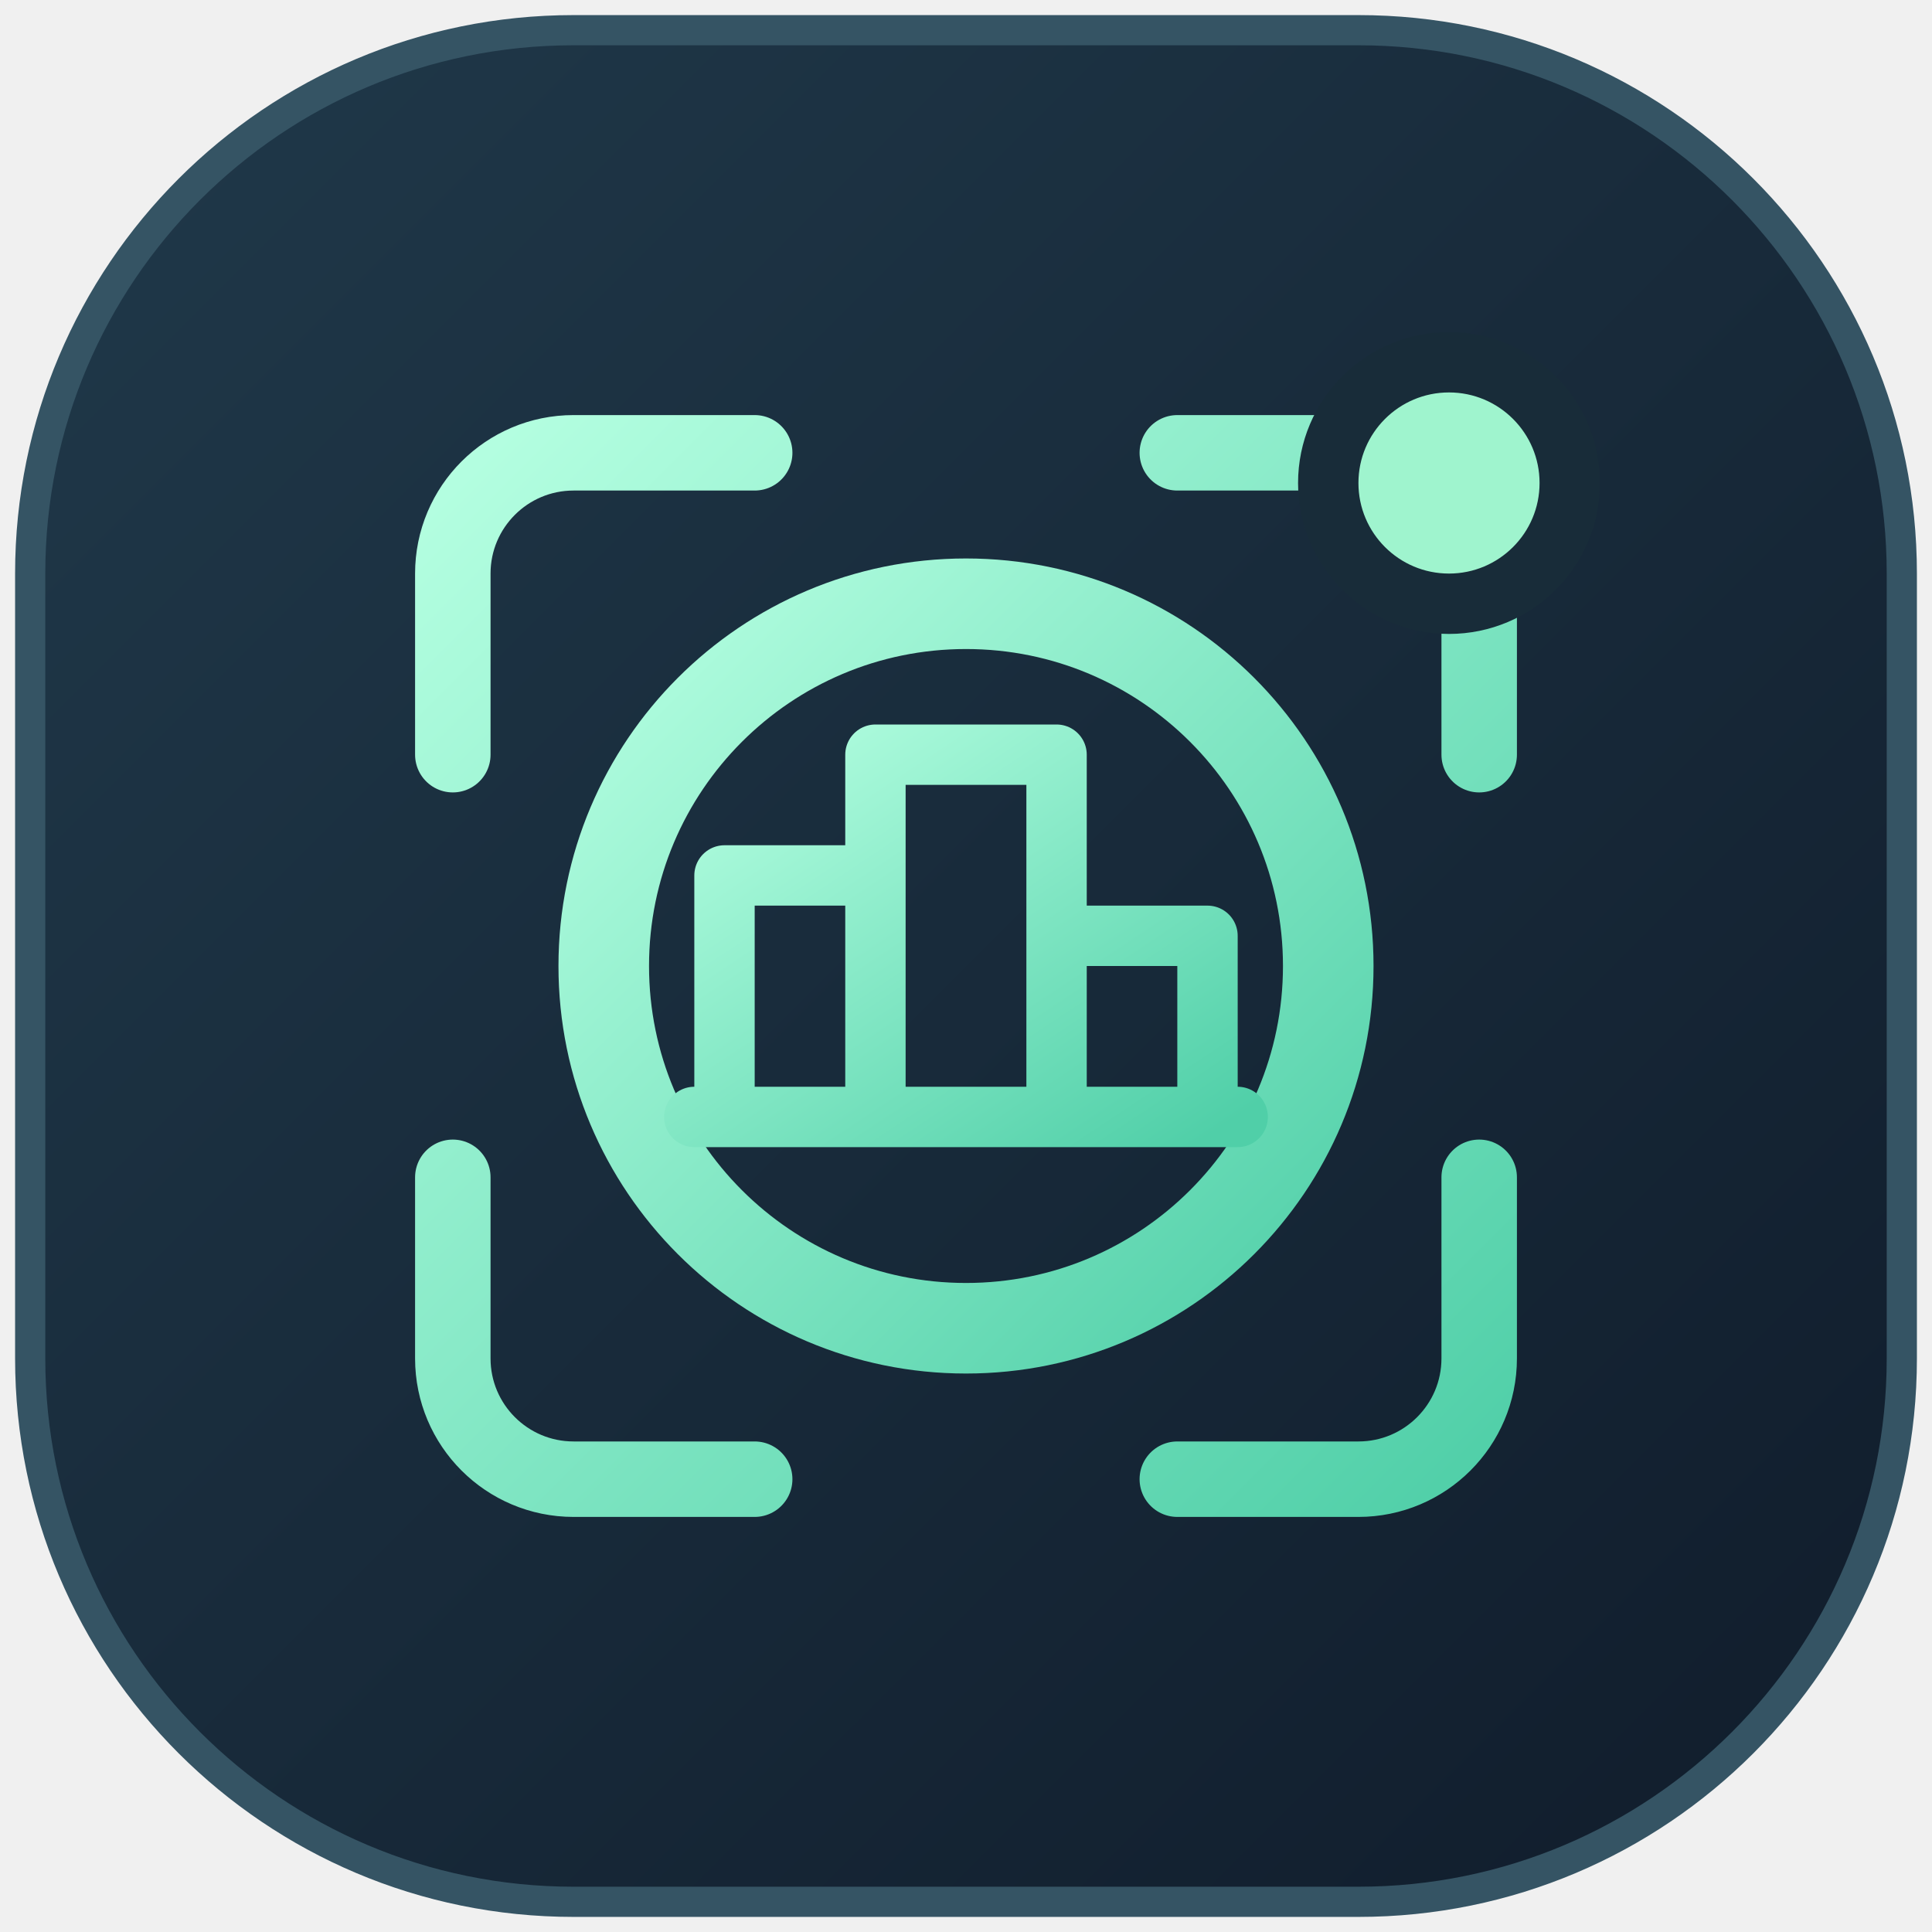
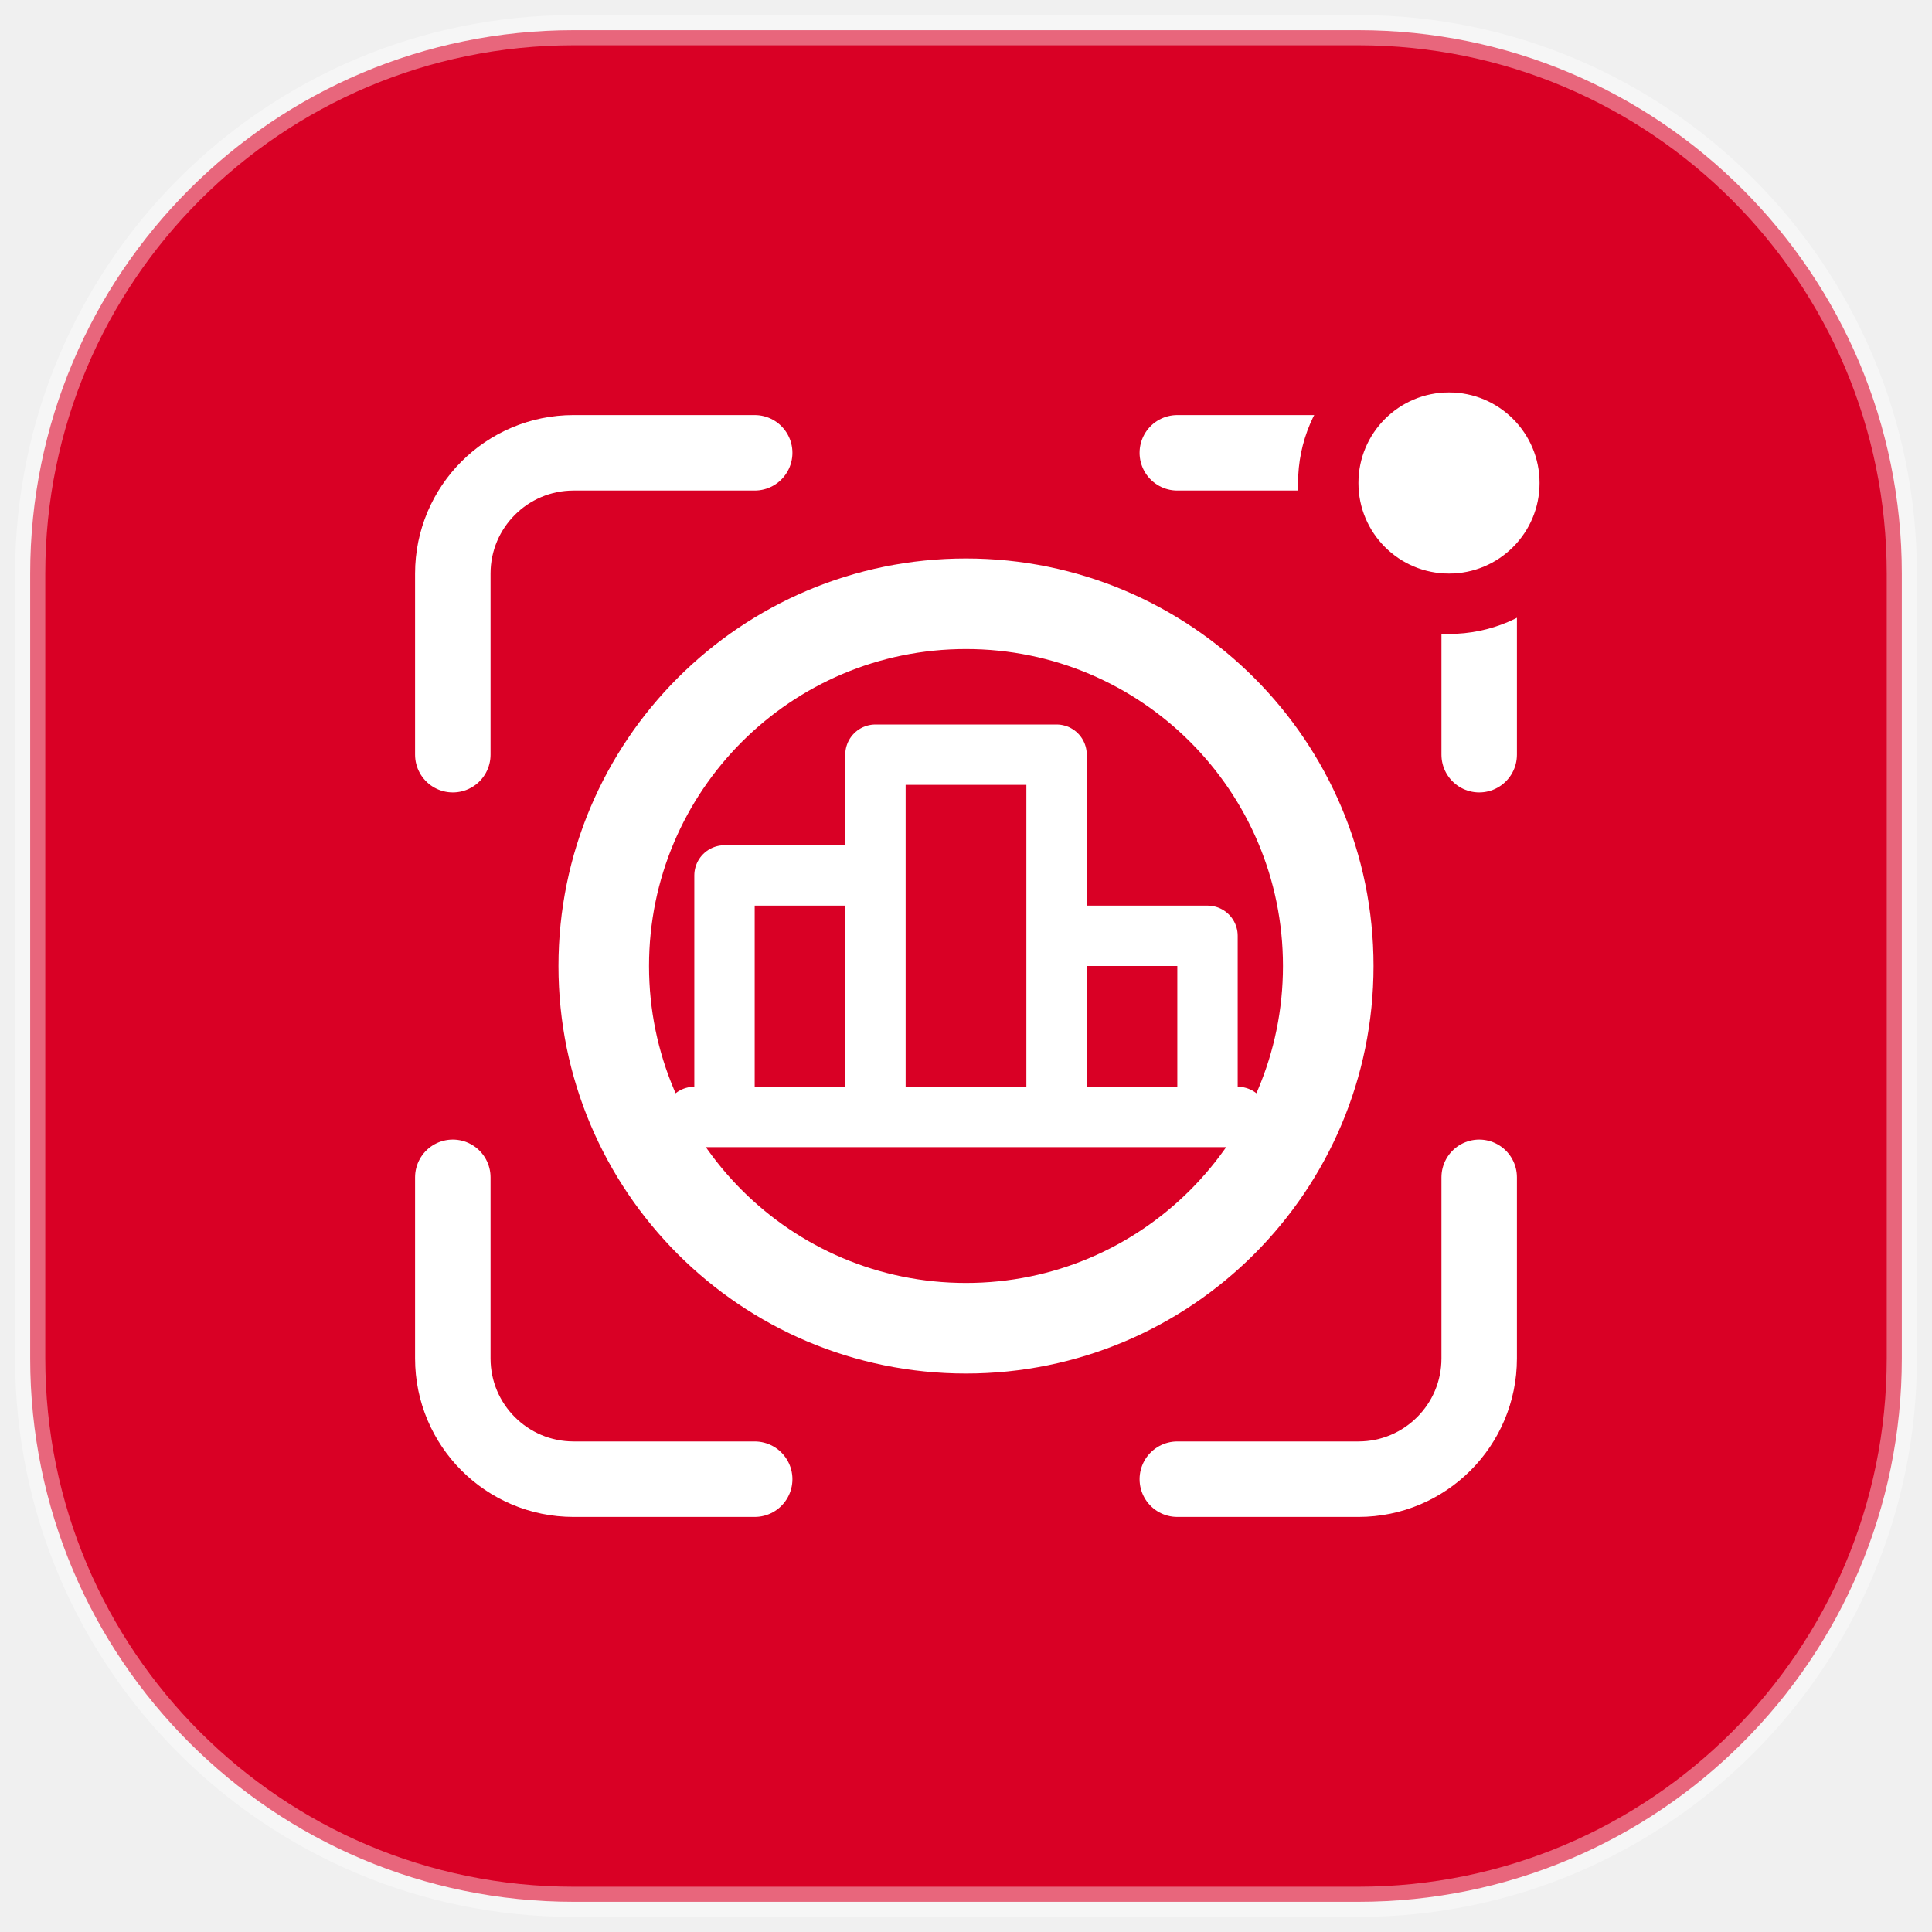
<svg xmlns="http://www.w3.org/2000/svg" viewBox="0 0 64 64">
  <defs>
    <linearGradient id="tile" x2="1" y2="1">
-       <stop stop-color="#20394a" />
-       <stop offset="1" stop-color="#101c2b" />
+       <stop stop-color="#d90025" />
+       <stop offset="1" stop-color="#d90025" />
    </linearGradient>
    <linearGradient id="mint" x2="1" y2="1">
-       <stop stop-color="#b5ffe1" />
-       <stop offset="1" stop-color="#50cfa8" />
+       <stop stop-color="#ffffff" />
+       <stop offset="1" stop-color="#ffffff" />
    </linearGradient>
  </defs>
-   <rect x="1" y="1" width="62" height="62" rx="18" fill="url(#tile)" stroke="#355464" />
+   <rect x="1" y="1" width="62" height="62" rx="18" fill="url(#tile)" stroke="#ffffff66" />
  <g fill="none" stroke="url(#mint)" stroke-linecap="round" stroke-linejoin="round">
    <path d="M15 25v-6a4 4 0 0 1 4-4h6m14 0h6a4 4 0 0 1 4 4v6M49 39v6a4 4 0 0 1-4 4h-6m-14 0h-6a4 4 0 0 1-4-4v-6" stroke-width="2.5" />
    <circle cx="32" cy="32" r="12" stroke-width="3" />
    <path d="M24 36v-7h5v7m0 0V25h6v11m0 0v-5h5v5M23 37h18" stroke-width="2" />
  </g>
-   <circle cx="48" cy="16" r="4" fill="#9ff4ce" stroke="#182c39" stroke-width="2" />
+   <circle cx="48" cy="16" r="4" fill="#ffffff" stroke="#d90025" stroke-width="2" />
</svg>
